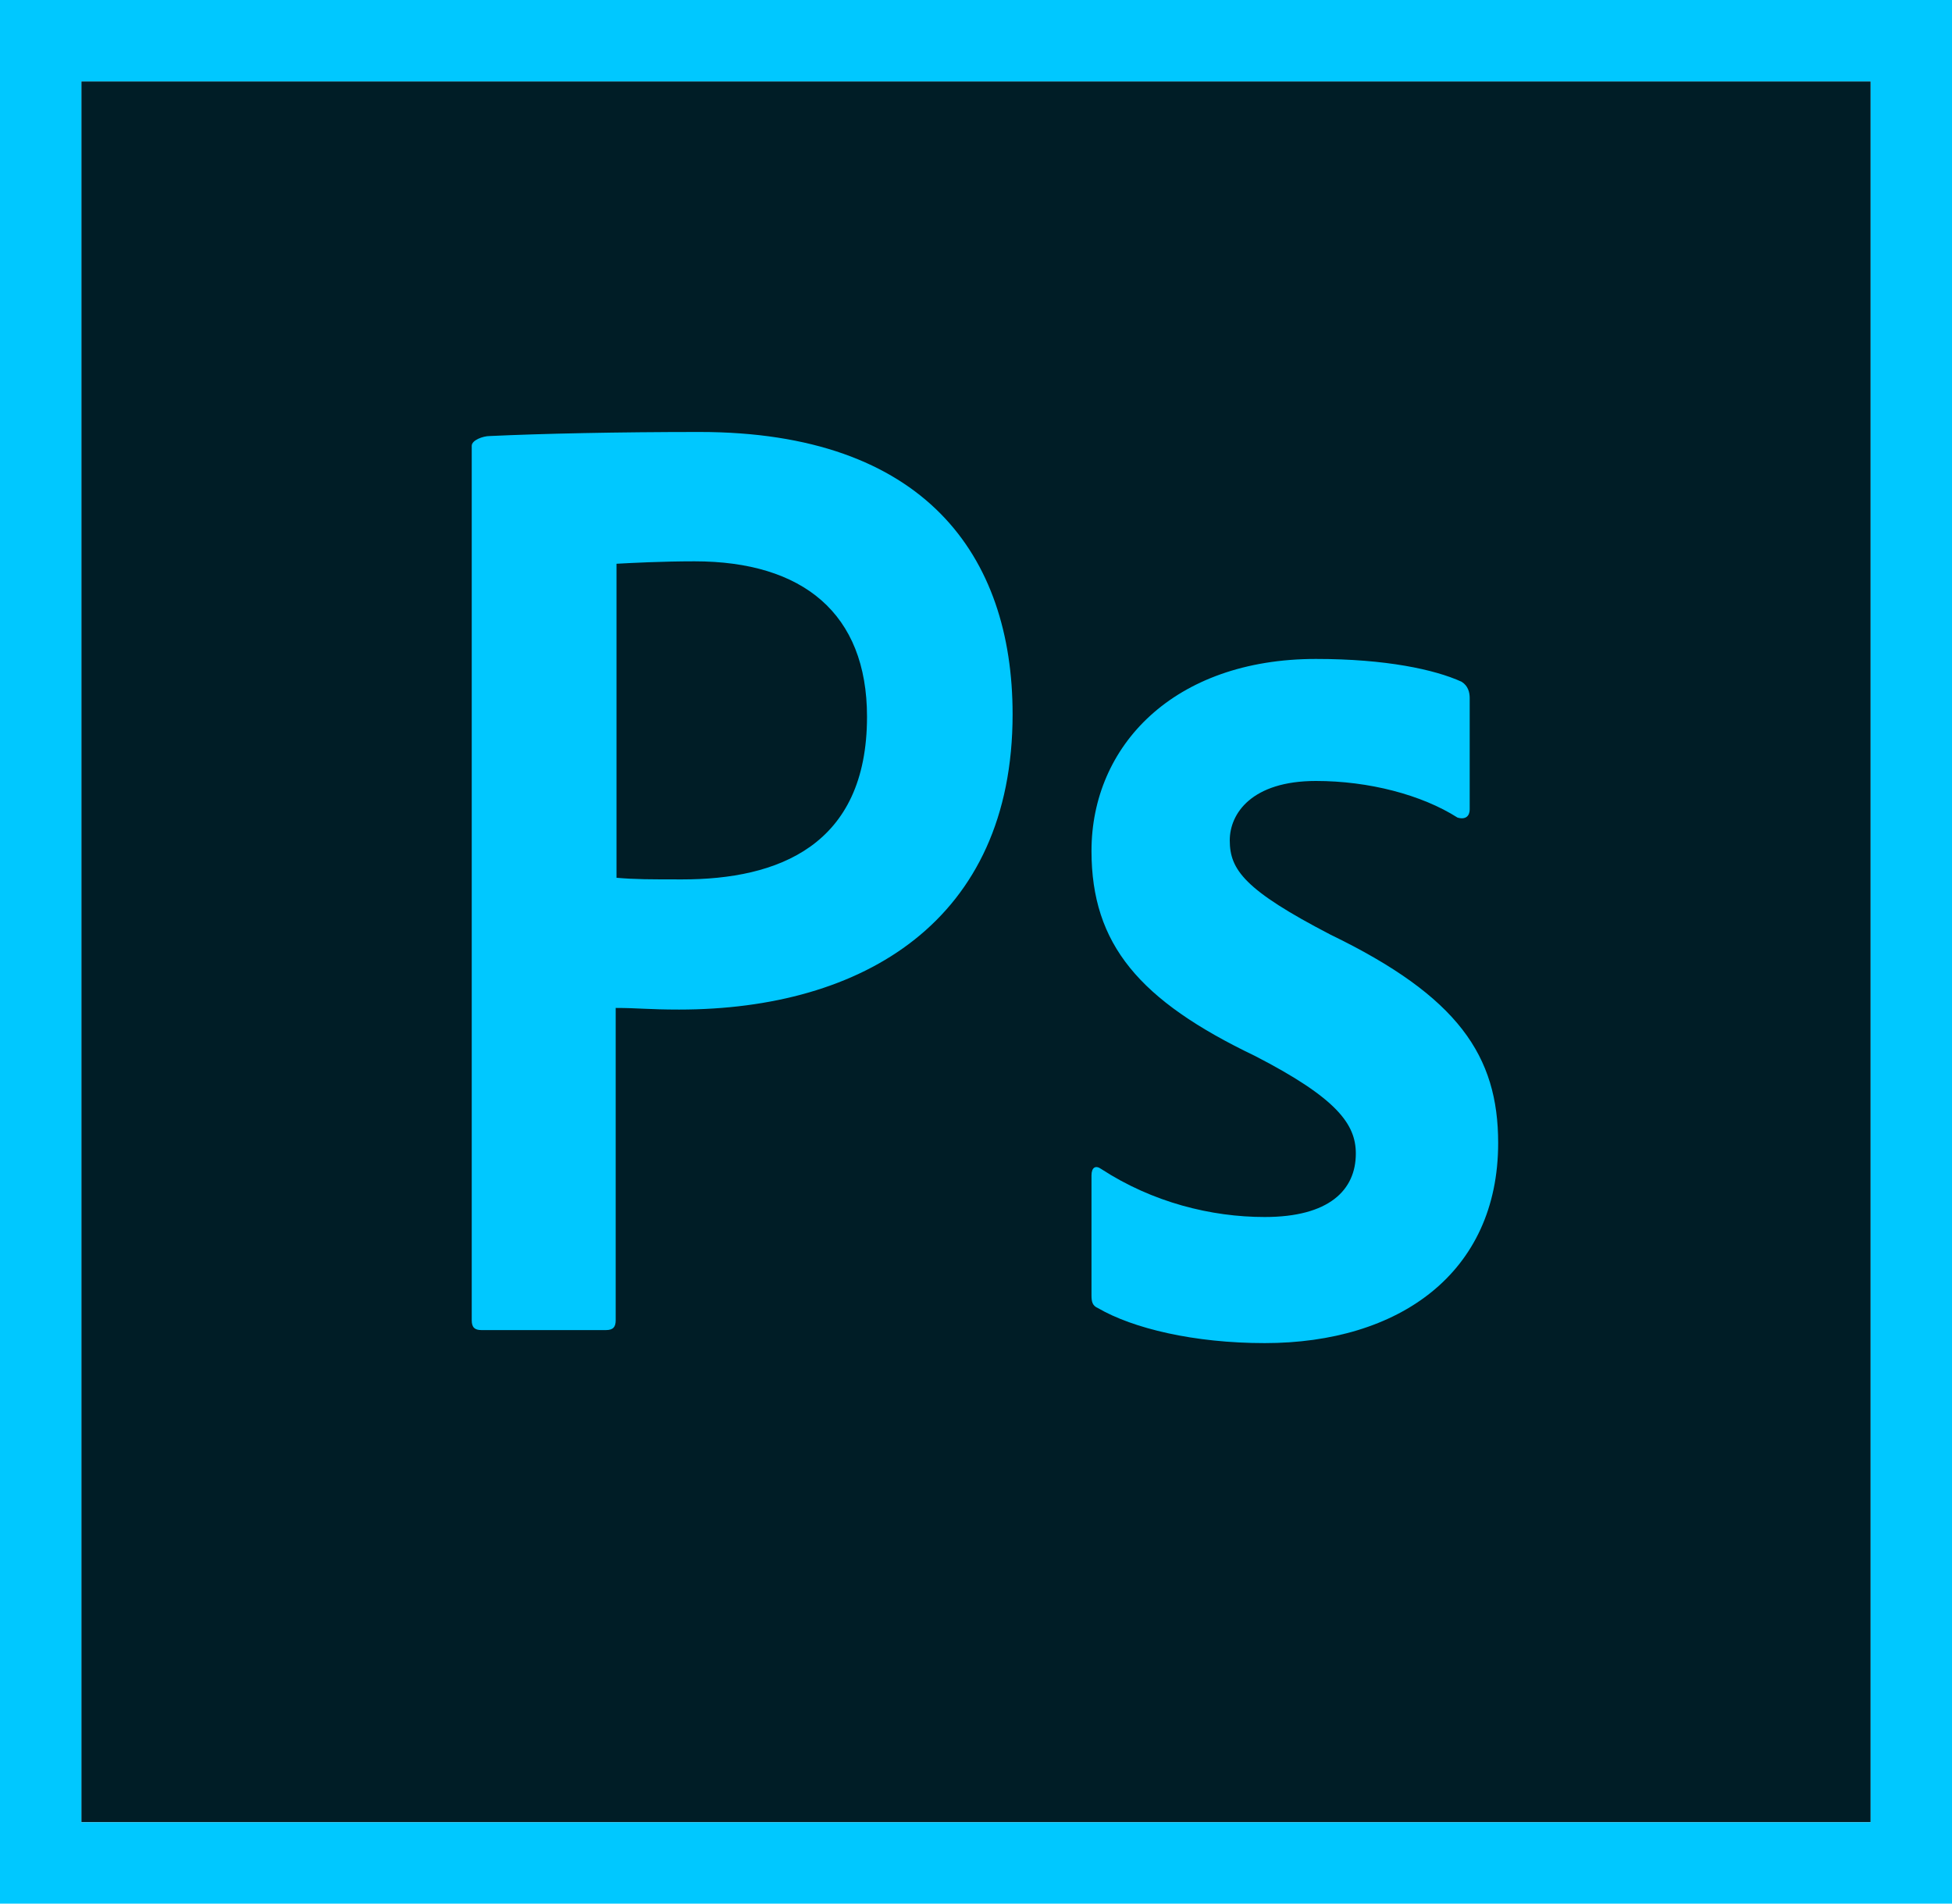
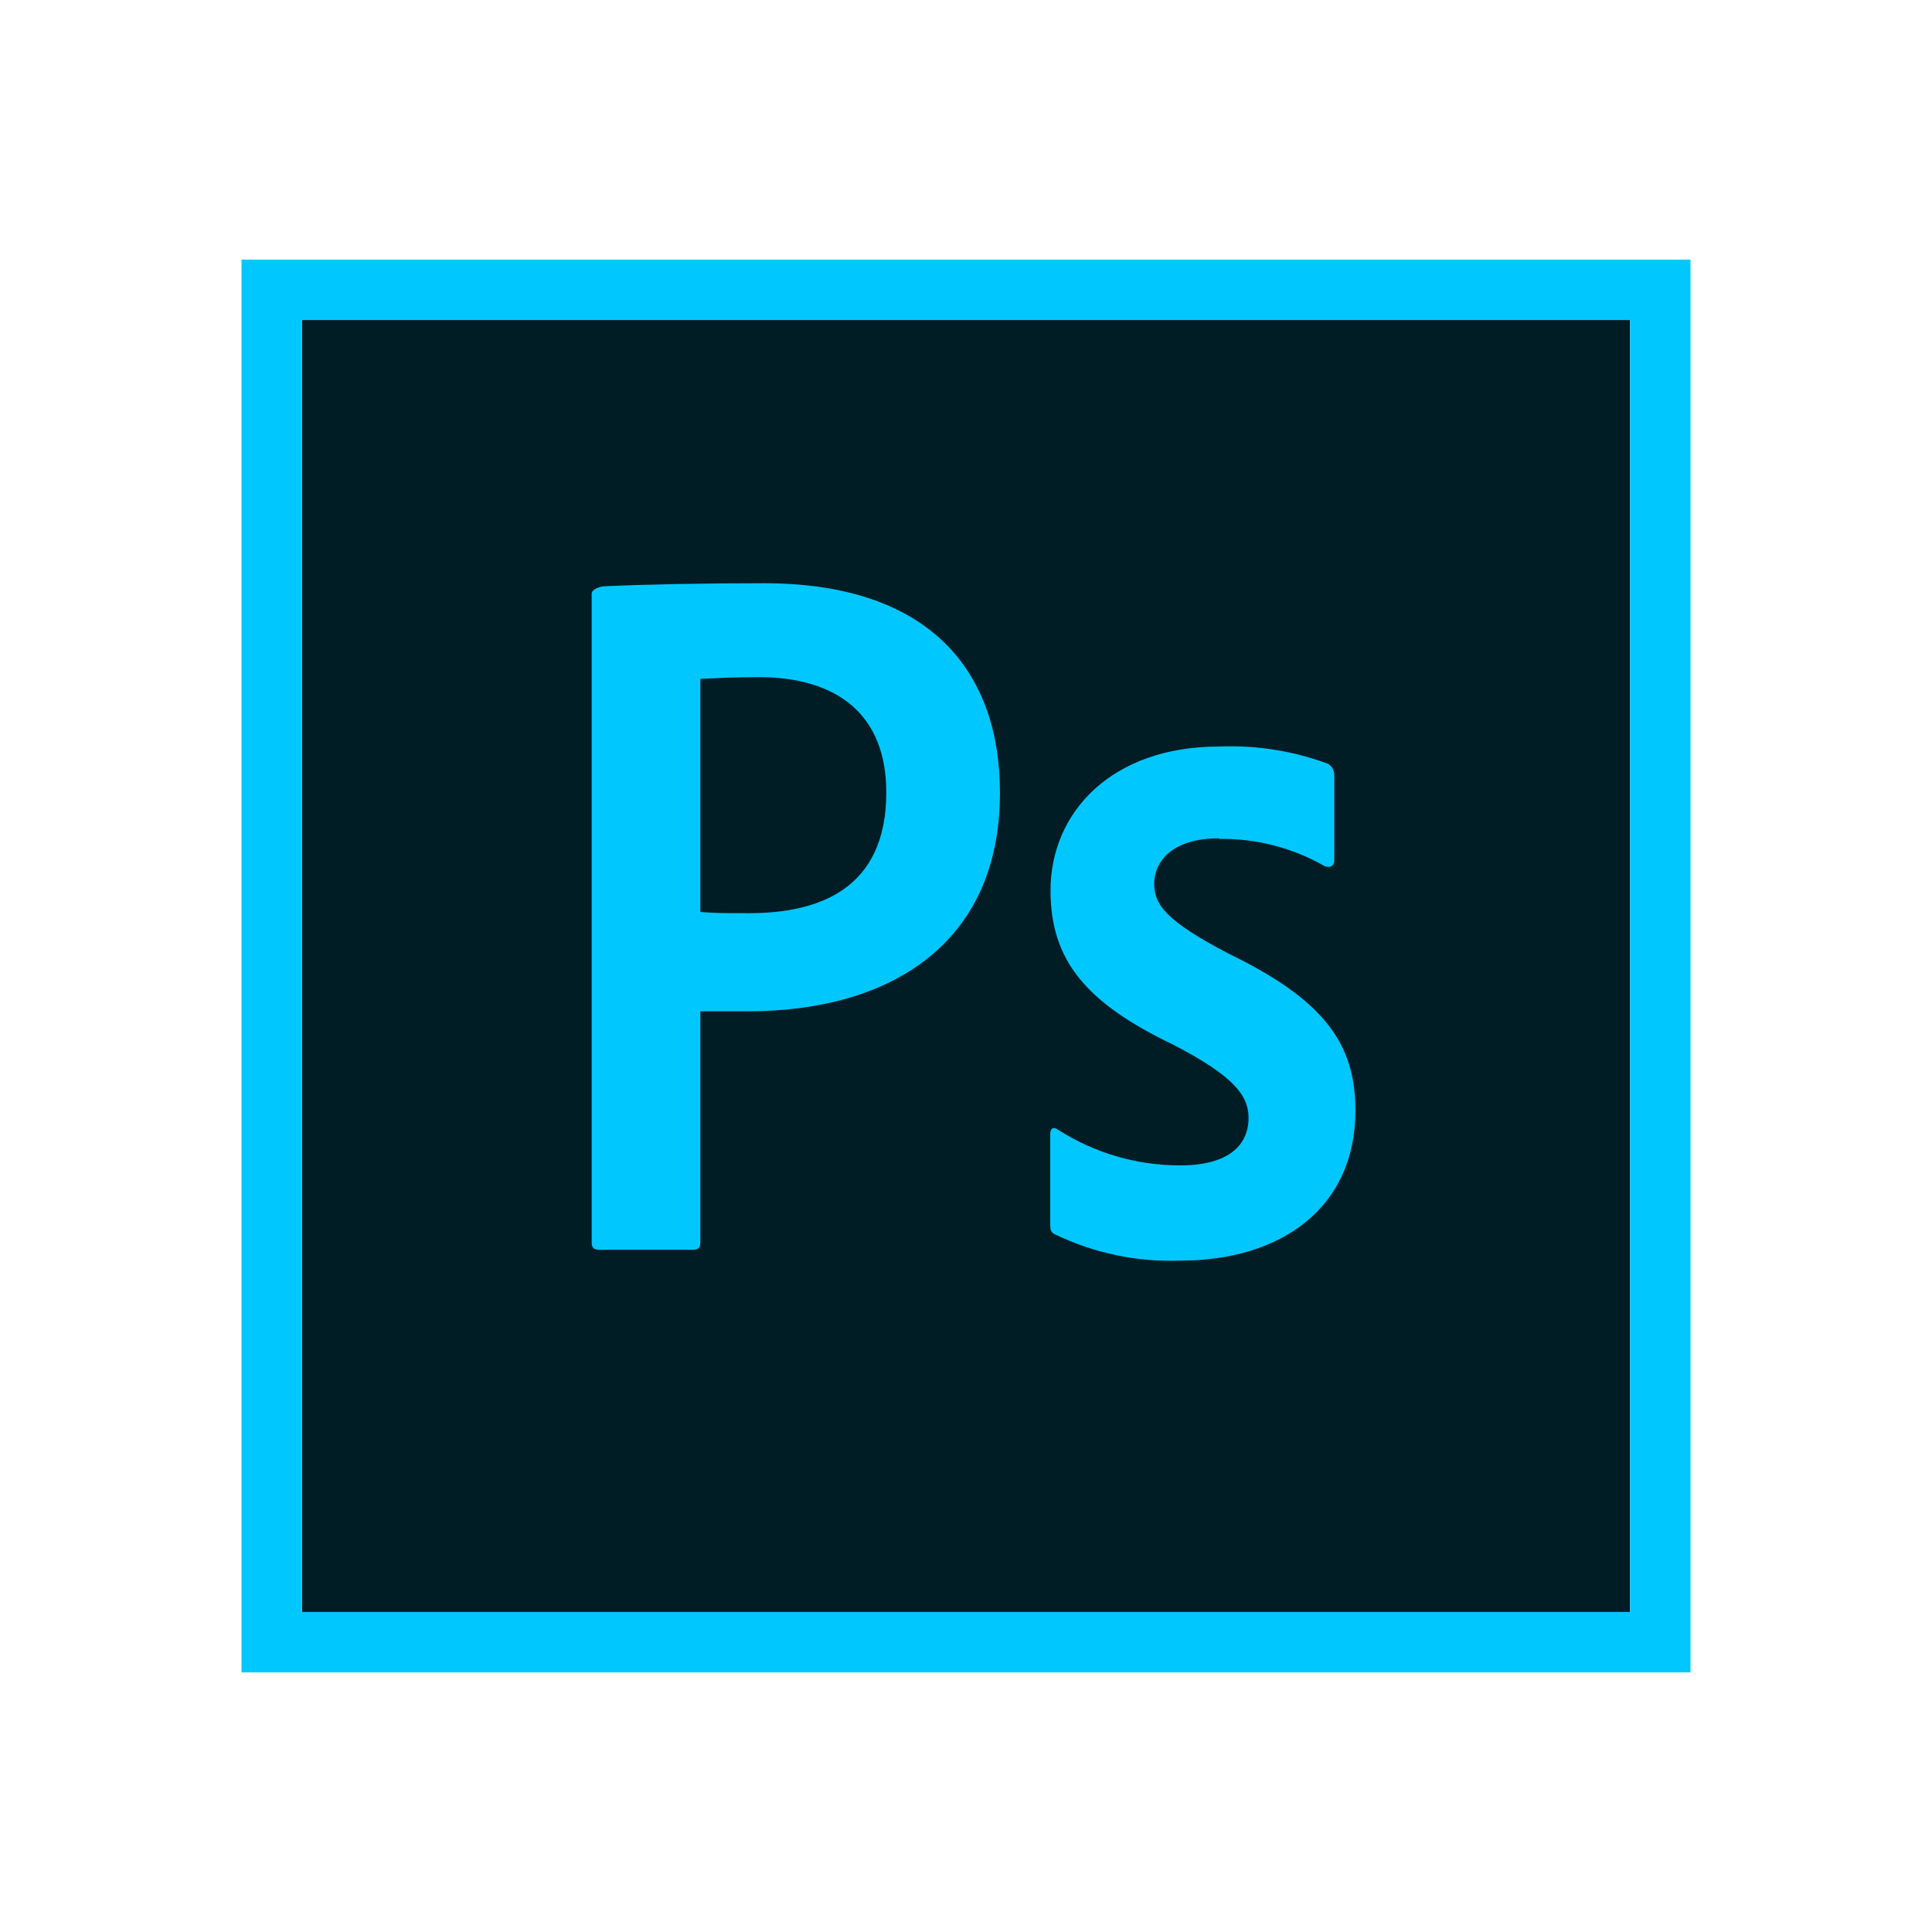
- <svg xmlns="http://www.w3.org/2000/svg" version="1.1" id="Capa_1" x="0px" y="0px" viewBox="0 0 240 234" style="enable-background:new 0 0 240 234;" xml:space="preserve">
-   <style type="text/css">
- 	.st0{fill:#001D26;}
- 	.st1{fill:#00C8FF;}
- </style>
-   <path class="st0" d="M10,10h220v214H10V10z" />
-   <path class="st1" d="M0,0v234h240V0H0z M10,10h220v214H10V10z M58,54.8c0-0.7,1.4-1.2,2.2-1.2c6.4-0.3,15.9-0.5,25.8-0.5  c27.7,0,38.5,15.2,38.5,34.7c0,25.4-18.4,36.3-41,36.3c-3.8,0-5.1-0.2-7.8-0.2v38.4c0,0.8-0.3,1.2-1.2,1.2H59.2  c-0.8,0-1.2-0.3-1.2-1.2L58,54.8L58,54.8z M75.8,107.9c2.3,0.2,4.1,0.2,8.1,0.2c11.7,0,22.7-4.1,22.7-20c0-12.7-7.9-19.1-21.2-19.1  c-4,0-7.8,0.2-9.6,0.3V107.9L75.8,107.9z M161.8,96c-7.9,0-10.6,4-10.6,7.3c0,3.6,1.8,6.1,12.4,11.6c15.7,7.6,20.6,14.9,20.6,25.6  c0,16-12.2,24.6-28.7,24.6c-8.7,0-16.2-1.8-20.5-4.3c-0.7-0.3-0.8-0.8-0.8-1.6v-14.7c0-1,0.5-1.3,1.2-0.8c6.3,4.1,13.5,5.9,20.1,5.9  c7.9,0,11.2-3.3,11.2-7.8c0-3.6-2.3-6.8-12.4-12c-14.2-6.8-20.1-13.7-20.1-25.2c0-12.9,10.1-23.6,27.6-23.6c8.6,0,14.6,1.3,17.9,2.8  c0.8,0.5,1,1.3,1,2v13.7c0,0.8-0.5,1.3-1.5,1C174.8,97.7,168.3,96,161.8,96L161.8,96z" />
+ <svg xmlns="http://www.w3.org/2000/svg" id="Layer_1" data-name="Layer 1" viewBox="0 0 128 128">
+   <defs>
+     <style>.cls-1{fill:#001d26;}.cls-2{fill:#00c8ff;}</style>
+   </defs>
+   <path class="cls-1" d="M20,21.2h88v85.6H20Z" />
+   <path class="cls-2" d="M16,17.2v93.6h96V17.2Zm4,4h88v85.6H20ZM39.2,39.32c0-.28.57-.48.89-.48,2.61-.12,6.47-.2,10.5-.2,11.27,0,15.66,6.08,15.66,13.88C66.25,62.68,58.77,67,49.57,67,48,67,47.5,67,46.4,67V82.32c0,.32-.12.48-.49.48H39.69c-.33,0-.49-.12-.49-.48v-43Zm7.2,21.1c.92.08,1.64.08,3.24.08,4.68,0,9.08-1.64,9.08-8,0-5.08-3.16-7.64-8.48-7.64-1.6,0-3.12.08-3.84.12V60.42Zm34.36-4.88c-3.2,0-4.29,1.62-4.29,3s.73,2.46,5,4.68c6.34,3.08,8.33,6,8.33,10.36,0,6.46-4.94,9.94-11.61,9.94a17.6,17.6,0,0,1-8.29-1.74c-.28-.12-.32-.32-.32-.64V75.15c0-.4.2-.52.49-.32a14.94,14.94,0,0,0,8.12,2.38c3.2,0,4.53-1.33,4.53-3.15,0-1.45-.93-2.75-5-4.85C72,66.46,69.6,63.67,69.6,59c0-5.21,4.08-9.54,11.16-9.54A18.56,18.56,0,0,1,88,50.61a.9.9,0,0,1,.4.81V57c0,.32-.2.52-.61.4a13.65,13.65,0,0,0-7-1.82Z" />
</svg>
